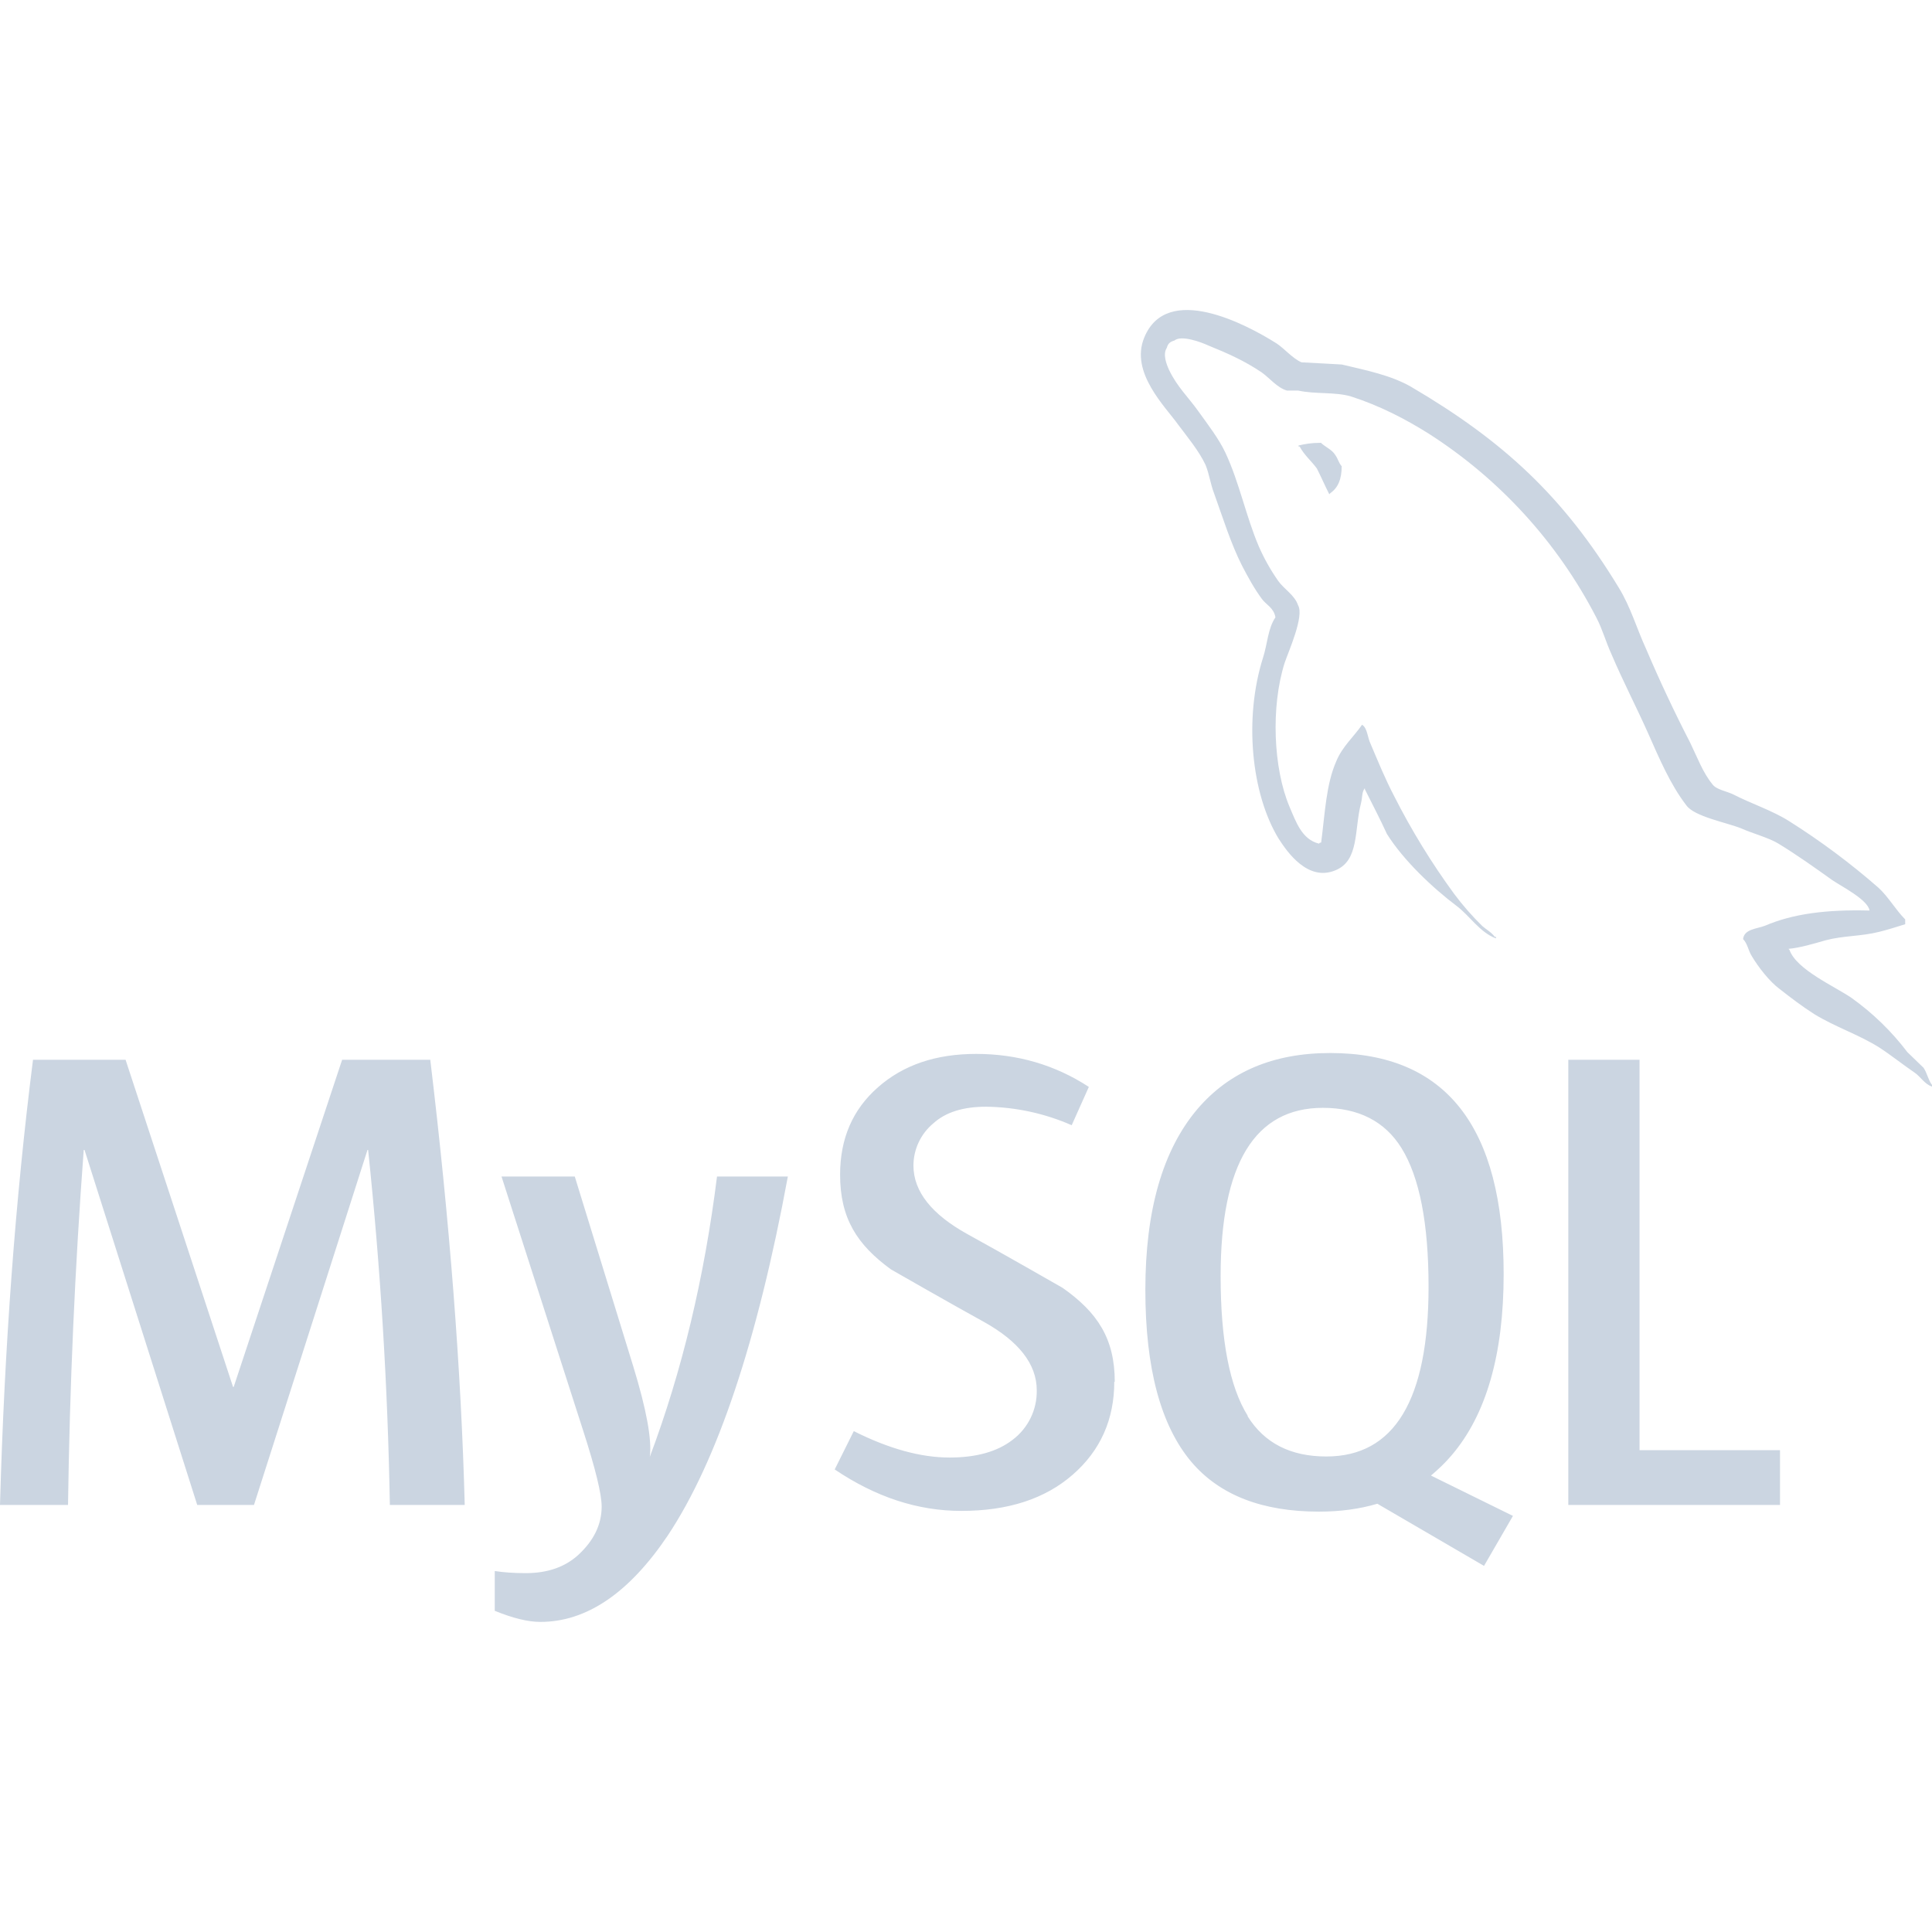
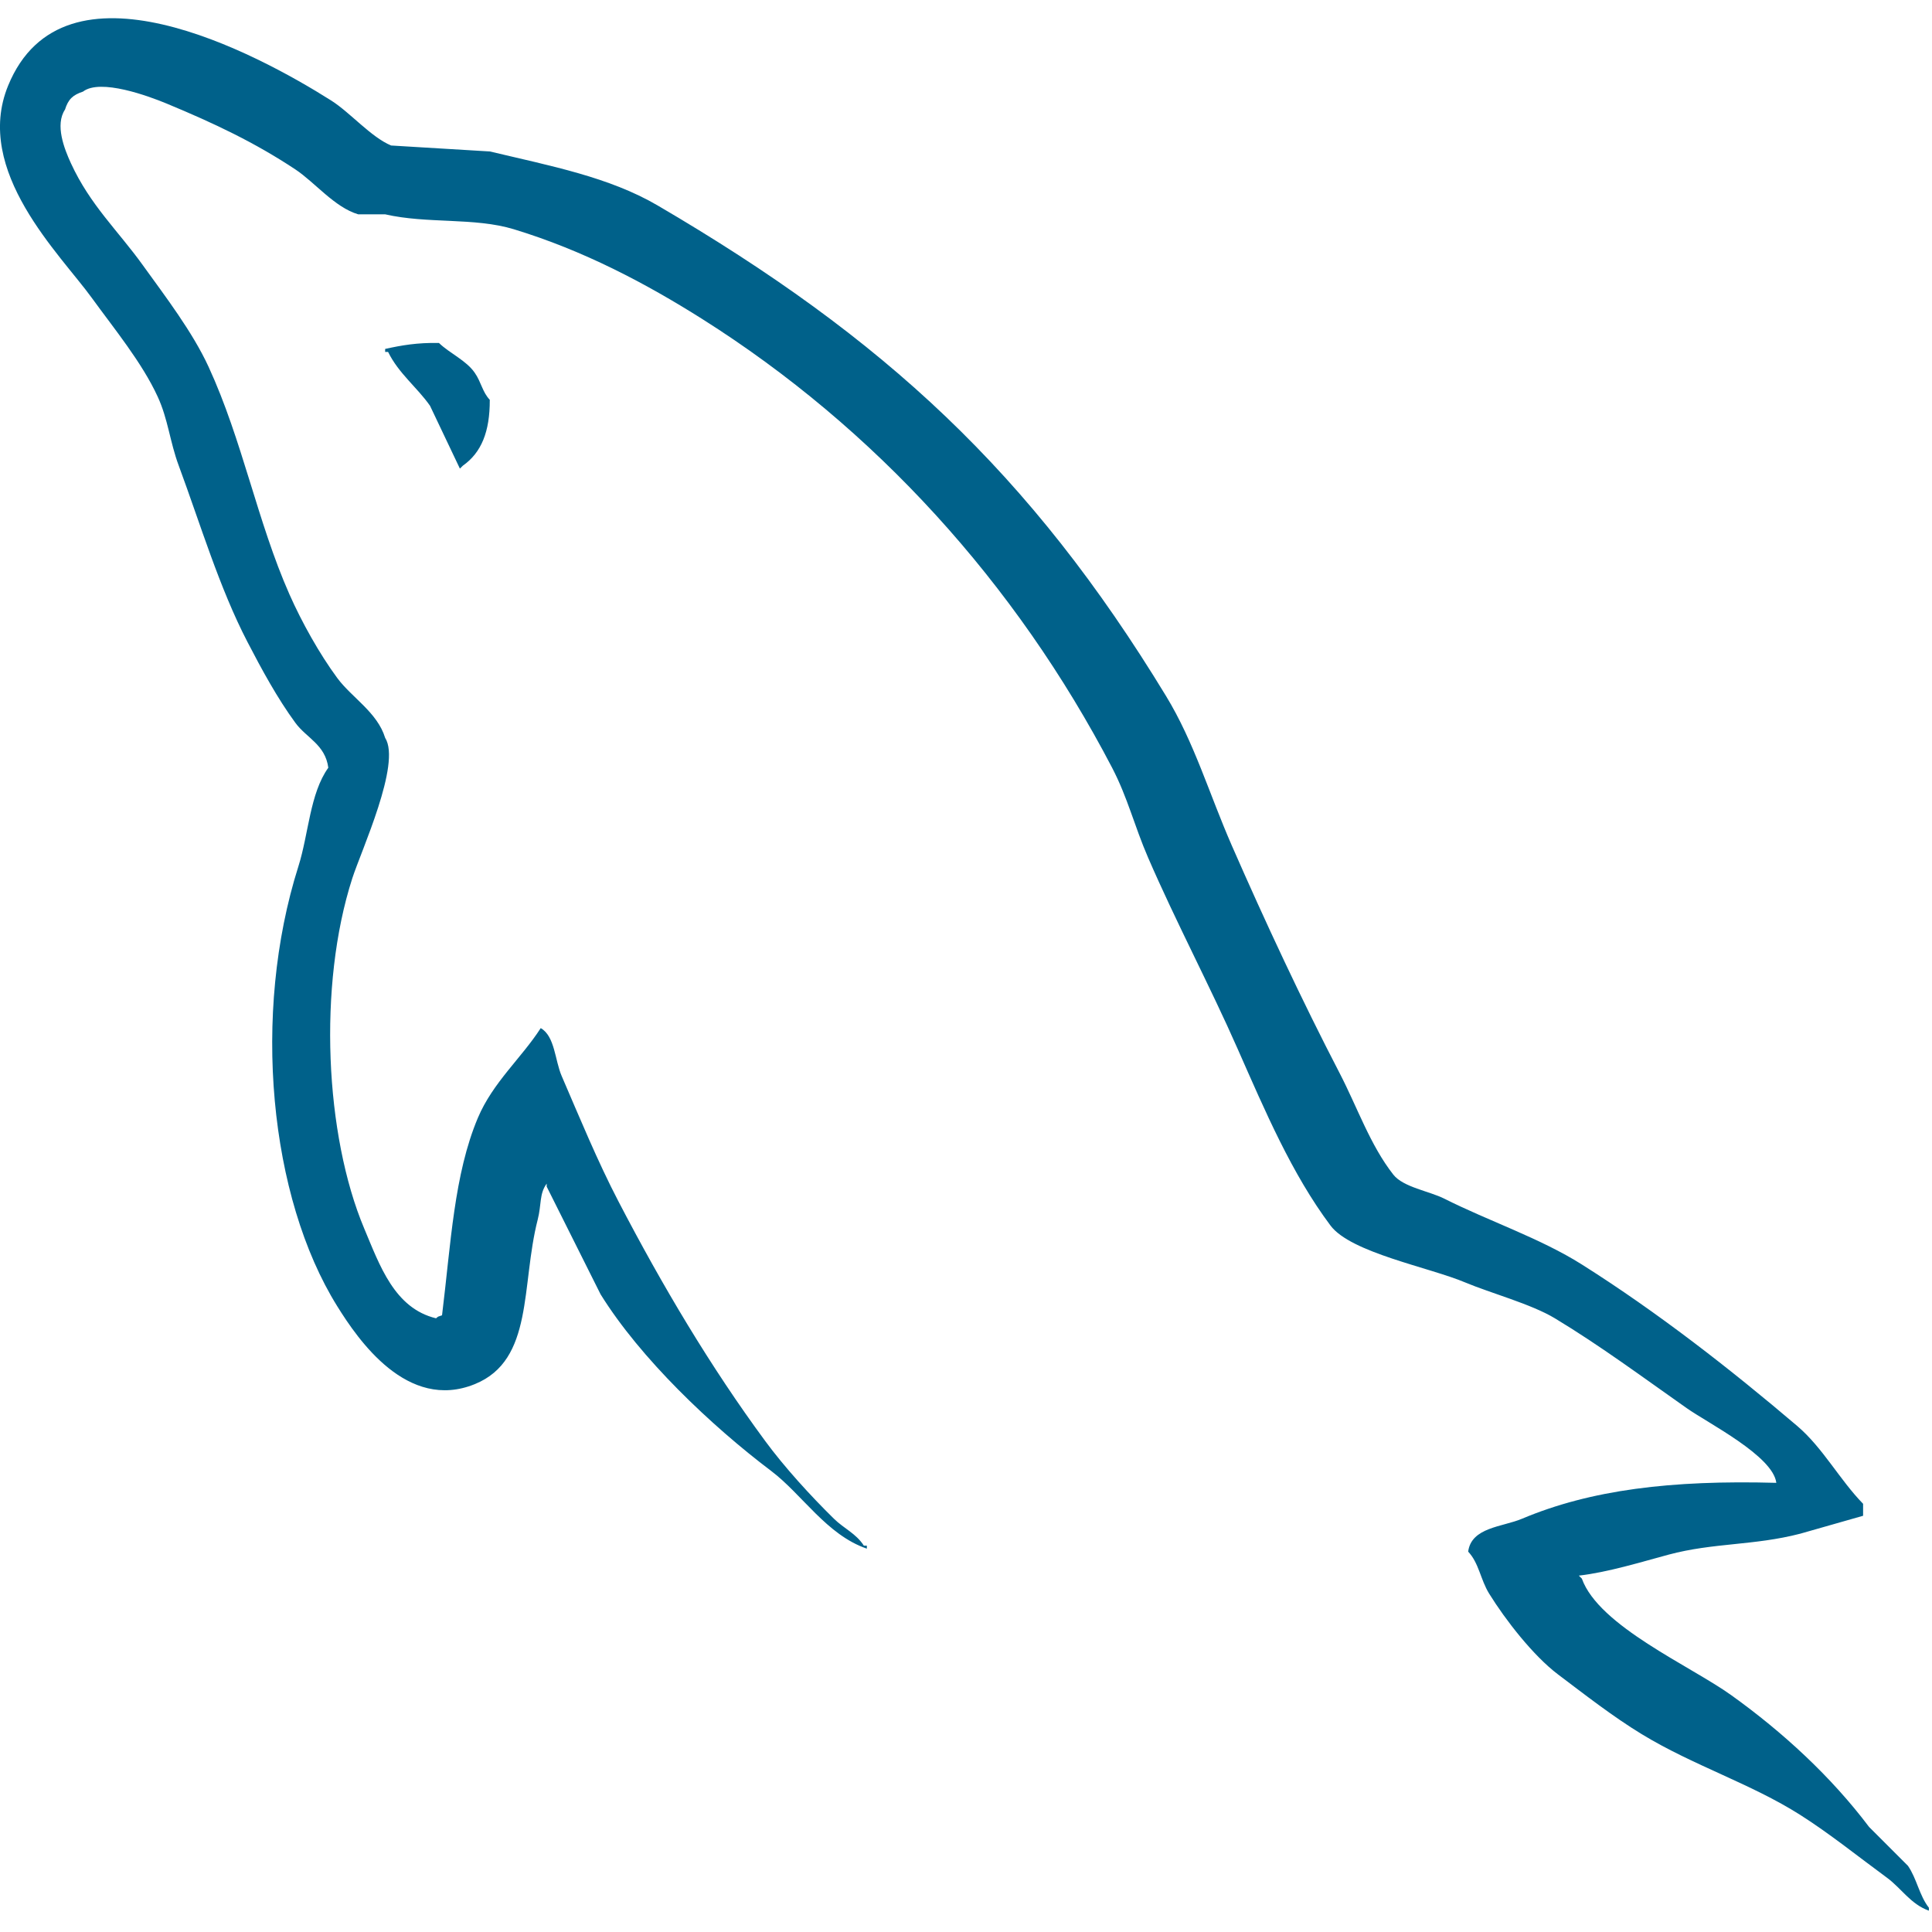
- <svg xmlns="http://www.w3.org/2000/svg" fill="#cbd5e1" role="img" viewBox="0 0 24 24">
-   <path d="M16.405 5.501c-.115 0-.193.014-.274.033v.013h.014c.054.104.146.18.214.273.054.107.1.214.154.32l.014-.015c.094-.066.14-.172.14-.333-.04-.047-.046-.094-.08-.14-.04-.067-.126-.1-.18-.153zM5.77 18.695h-.927a50.854 50.854 0 00-.27-4.41h-.008l-1.41 4.41H2.45l-1.4-4.41h-.01a72.892 72.892 0 00-.195 4.41H0c.055-1.966.192-3.81.41-5.53h1.15l1.335 4.064h.008l1.347-4.064h1.095c.242 2.015.384 3.86.428 5.53zm4.017-4.08c-.378 2.045-.876 3.533-1.492 4.46-.482.716-1.01 1.073-1.583 1.073-.153 0-.34-.046-.566-.138v-.494c.11.017.24.026.386.026.268 0 .483-.075.647-.222.197-.18.295-.382.295-.605 0-.155-.077-.47-.23-.944L6.23 14.615h.91l.727 2.36c.164.536.233.91.205 1.123.4-1.064.678-2.227.835-3.483zm12.325 4.08h-2.63v-5.53h.885v4.85h1.745zm-3.32.135l-1.016-.5c.09-.076.177-.158.255-.25.433-.506.648-1.258.648-2.253 0-1.83-.718-2.746-2.155-2.746-.704 0-1.254.232-1.65.697-.43.508-.646 1.256-.646 2.245 0 .972.19 1.686.574 2.14.35.41.877.615 1.583.615.264 0 .506-.033.725-.098l1.325.772.36-.622zM15.5 17.588c-.225-.36-.337-.94-.337-1.736 0-1.393.424-2.09 1.27-2.09.443 0 .77.167.977.5.224.362.336.936.336 1.723 0 1.404-.424 2.108-1.27 2.108-.445 0-.77-.167-.978-.5zm-1.658-.425c0 .47-.172.856-.516 1.156-.344.3-.803.45-1.384.45-.543 0-1.064-.172-1.573-.515l.237-.476c.438.22.833.328 1.19.328.332 0 .593-.073.783-.22a.754.754 0 00.3-.615c0-.33-.23-.61-.648-.845-.388-.213-1.163-.657-1.163-.657-.422-.307-.632-.636-.632-1.177 0-.45.157-.81.47-1.085.315-.278.72-.415 1.22-.415.512 0 .98.136 1.4.41l-.213.476a2.726 2.726 0 00-1.064-.23c-.283 0-.502.068-.654.206a.685.685 0 00-.248.524c0 .328.234.61.666.85.393.215 1.187.67 1.187.67.433.305.648.63.648 1.168zm9.382-5.852c-.535-.014-.95.04-1.297.188-.1.04-.26.04-.274.167.055.053.063.14.11.214.08.134.218.313.346.407.14.11.28.216.427.31.26.16.555.255.81.416.145.094.293.213.44.313.073.05.12.14.214.172v-.02c-.046-.06-.06-.147-.105-.214-.067-.067-.134-.127-.2-.193a3.223 3.223 0 00-.695-.675c-.214-.146-.682-.35-.77-.595l-.013-.014c.146-.013.32-.066.46-.106.227-.06.435-.047.67-.106.106-.027.213-.06.32-.094v-.06c-.12-.12-.21-.283-.334-.395a8.867 8.867 0 00-1.104-.823c-.21-.134-.476-.22-.697-.334-.08-.04-.214-.06-.26-.127-.12-.146-.19-.34-.275-.514a17.69 17.69 0 01-.547-1.163c-.12-.262-.193-.523-.34-.763-.69-1.137-1.437-1.826-2.586-2.5-.247-.14-.543-.2-.856-.274-.167-.008-.334-.02-.5-.027-.11-.047-.216-.174-.31-.235-.38-.24-1.364-.76-1.644-.072-.18.434.267.862.422 1.082.115.153.26.328.34.5.047.116.06.235.107.356.106.294.207.622.347.897.073.14.153.287.247.413.054.073.146.107.167.227-.094.136-.1.334-.154.5-.24.757-.146 1.693.194 2.25.107.166.362.534.703.393.3-.12.234-.5.32-.835.02-.08.007-.133.048-.187v.015c.094.188.188.367.274.555.206.328.566.668.867.895.16.12.287.328.487.402v-.02h-.015c-.043-.058-.1-.086-.154-.133a3.445 3.445 0 01-.35-.4 8.76 8.76 0 01-.747-1.218c-.11-.21-.202-.436-.29-.643-.04-.08-.04-.2-.107-.24-.1.146-.247.273-.32.453-.127.288-.14.642-.188 1.01-.027.007-.014 0-.027.014-.214-.052-.287-.274-.367-.46-.2-.475-.233-1.238-.06-1.785.047-.14.247-.582.167-.716-.042-.127-.174-.2-.247-.303a2.478 2.478 0 01-.24-.427c-.16-.374-.24-.788-.414-1.162-.08-.173-.22-.354-.334-.513-.127-.18-.267-.307-.368-.52-.033-.073-.08-.194-.027-.274.014-.054.042-.075.094-.09.088-.072.335.022.422.062.247.1.455.194.662.334.094.066.195.193.315.226h.14c.214.047.455.014.655.073.355.114.675.28.962.46a5.953 5.953 0 012.085 2.286c.08.154.115.295.188.455.14.33.313.663.455.982.14.315.275.636.476.897.1.14.502.213.682.286.133.06.34.115.46.188.23.14.454.3.67.454.11.076.443.243.463.378z" />
+ <svg xmlns="http://www.w3.org/2000/svg" viewBox="0 0 128 128">
+   <path fill="#00618A" d="M117.688 98.242c-6.973-.191-12.297.461-16.852 2.379-1.293.547-3.355.559-3.566 2.18.711.746.82 1.859 1.387 2.777 1.086 1.754 2.922 4.113 4.559 5.352 1.789 1.348 3.633 2.793 5.551 3.961 3.414 2.082 7.223 3.27 10.504 5.352 1.938 1.23 3.859 2.777 5.75 4.164.934.684 1.563 1.75 2.773 2.18v-.195c-.637-.812-.801-1.93-1.387-2.777l-2.578-2.578c-2.52-3.344-5.719-6.281-9.117-8.719-2.711-1.949-8.781-4.578-9.91-7.73l-.199-.199c1.922-.219 4.172-.914 5.949-1.391 2.98-.797 5.645-.59 8.719-1.387l4.164-1.187v-.793c-1.555-1.594-2.664-3.707-4.359-5.152-4.441-3.781-9.285-7.555-14.273-10.703-2.766-1.746-6.184-2.883-9.117-4.363-.988-.496-2.719-.758-3.371-1.586-1.539-1.961-2.379-4.449-3.566-6.738-2.488-4.793-4.93-10.023-7.137-15.066-1.504-3.437-2.484-6.828-4.359-9.91-9-14.797-18.687-23.73-33.695-32.508-3.195-1.867-7.039-2.605-11.102-3.57l-6.543-.395c-1.332-.555-2.715-2.184-3.965-2.977C16.977 3.52 4.223-3.312.539 5.672-1.785 11.34 4.016 16.871 6.09 19.746c1.457 2.012 3.32 4.273 4.359 6.539.688 1.492.805 2.984 1.391 4.559 1.438 3.883 2.695 8.109 4.559 11.695.941 1.816 1.98 3.727 3.172 5.352.727.996 1.98 1.438 2.18 2.973-1.227 1.715-1.297 4.375-1.984 6.543-3.098 9.77-1.926 21.91 2.578 29.137 1.383 2.223 4.641 6.98 9.117 5.156 3.918-1.598 3.043-6.539 4.164-10.902.254-.988.098-1.715.594-2.379v.199l3.57 7.133c2.641 4.254 7.324 8.699 11.297 11.699 2.059 1.555 3.68 4.242 6.344 5.152v-.199h-.199c-.516-.805-1.324-1.137-1.98-1.781-1.551-1.523-3.277-3.414-4.559-5.156-3.613-4.902-6.805-10.27-9.711-15.855-1.391-2.668-2.598-5.609-3.77-8.324-.453-1.047-.445-2.633-1.387-3.172-1.281 1.988-3.172 3.598-4.164 5.945-1.582 3.754-1.789 8.336-2.375 13.082-.348.125-.195.039-.398.199-2.762-.668-3.73-3.508-4.758-5.949-2.594-6.164-3.078-16.09-.793-23.191.59-1.836 3.262-7.617 2.18-9.316-.516-1.691-2.219-2.672-3.172-3.965-1.18-1.598-2.355-3.703-3.172-5.551-2.125-4.805-3.113-10.203-5.352-15.062-1.07-2.324-2.875-4.676-4.359-6.738-1.645-2.289-3.484-3.977-4.758-6.742-.453-.984-1.066-2.559-.398-3.566.215-.684.516-.969 1.191-1.191 1.148-.887 4.352.297 5.547.793 3.18 1.32 5.832 2.578 8.527 4.363 1.289.855 2.598 2.512 4.16 2.973h1.785c2.789.641 5.914.195 8.523.988 4.609 1.402 8.738 3.582 12.488 5.949 11.422 7.215 20.766 17.48 27.156 29.734 1.027 1.973 1.473 3.852 2.379 5.945 1.824 4.219 4.125 8.559 5.941 12.688 1.816 4.113 3.582 8.27 6.148 11.695 1.348 1.801 6.551 2.766 8.918 3.766 1.66.699 4.379 1.43 5.949 2.379 3 1.809 5.906 3.965 8.723 5.945 1.402.992 5.73 3.168 5.945 4.957zm-88.605-75.52c-1.453-.027-2.48.156-3.566.395v.199h.195c.695 1.422 1.918 2.34 2.777 3.566l1.98 4.164.199-.195c1.227-.867 1.789-2.25 1.781-4.363-.492-.52-.562-1.164-.992-1.785-.562-.824-1.66-1.289-2.375-1.98zm0 0" />
</svg>
